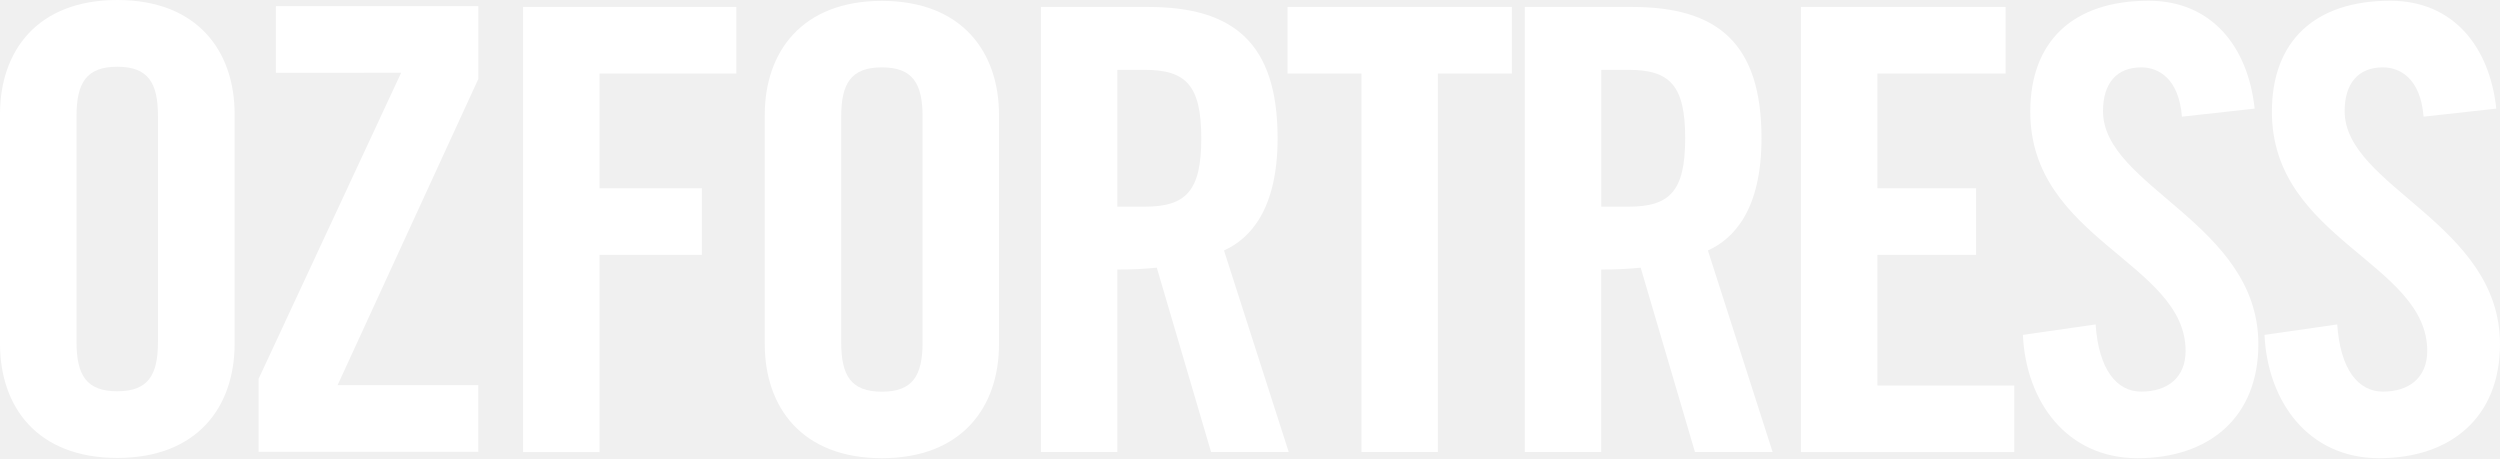
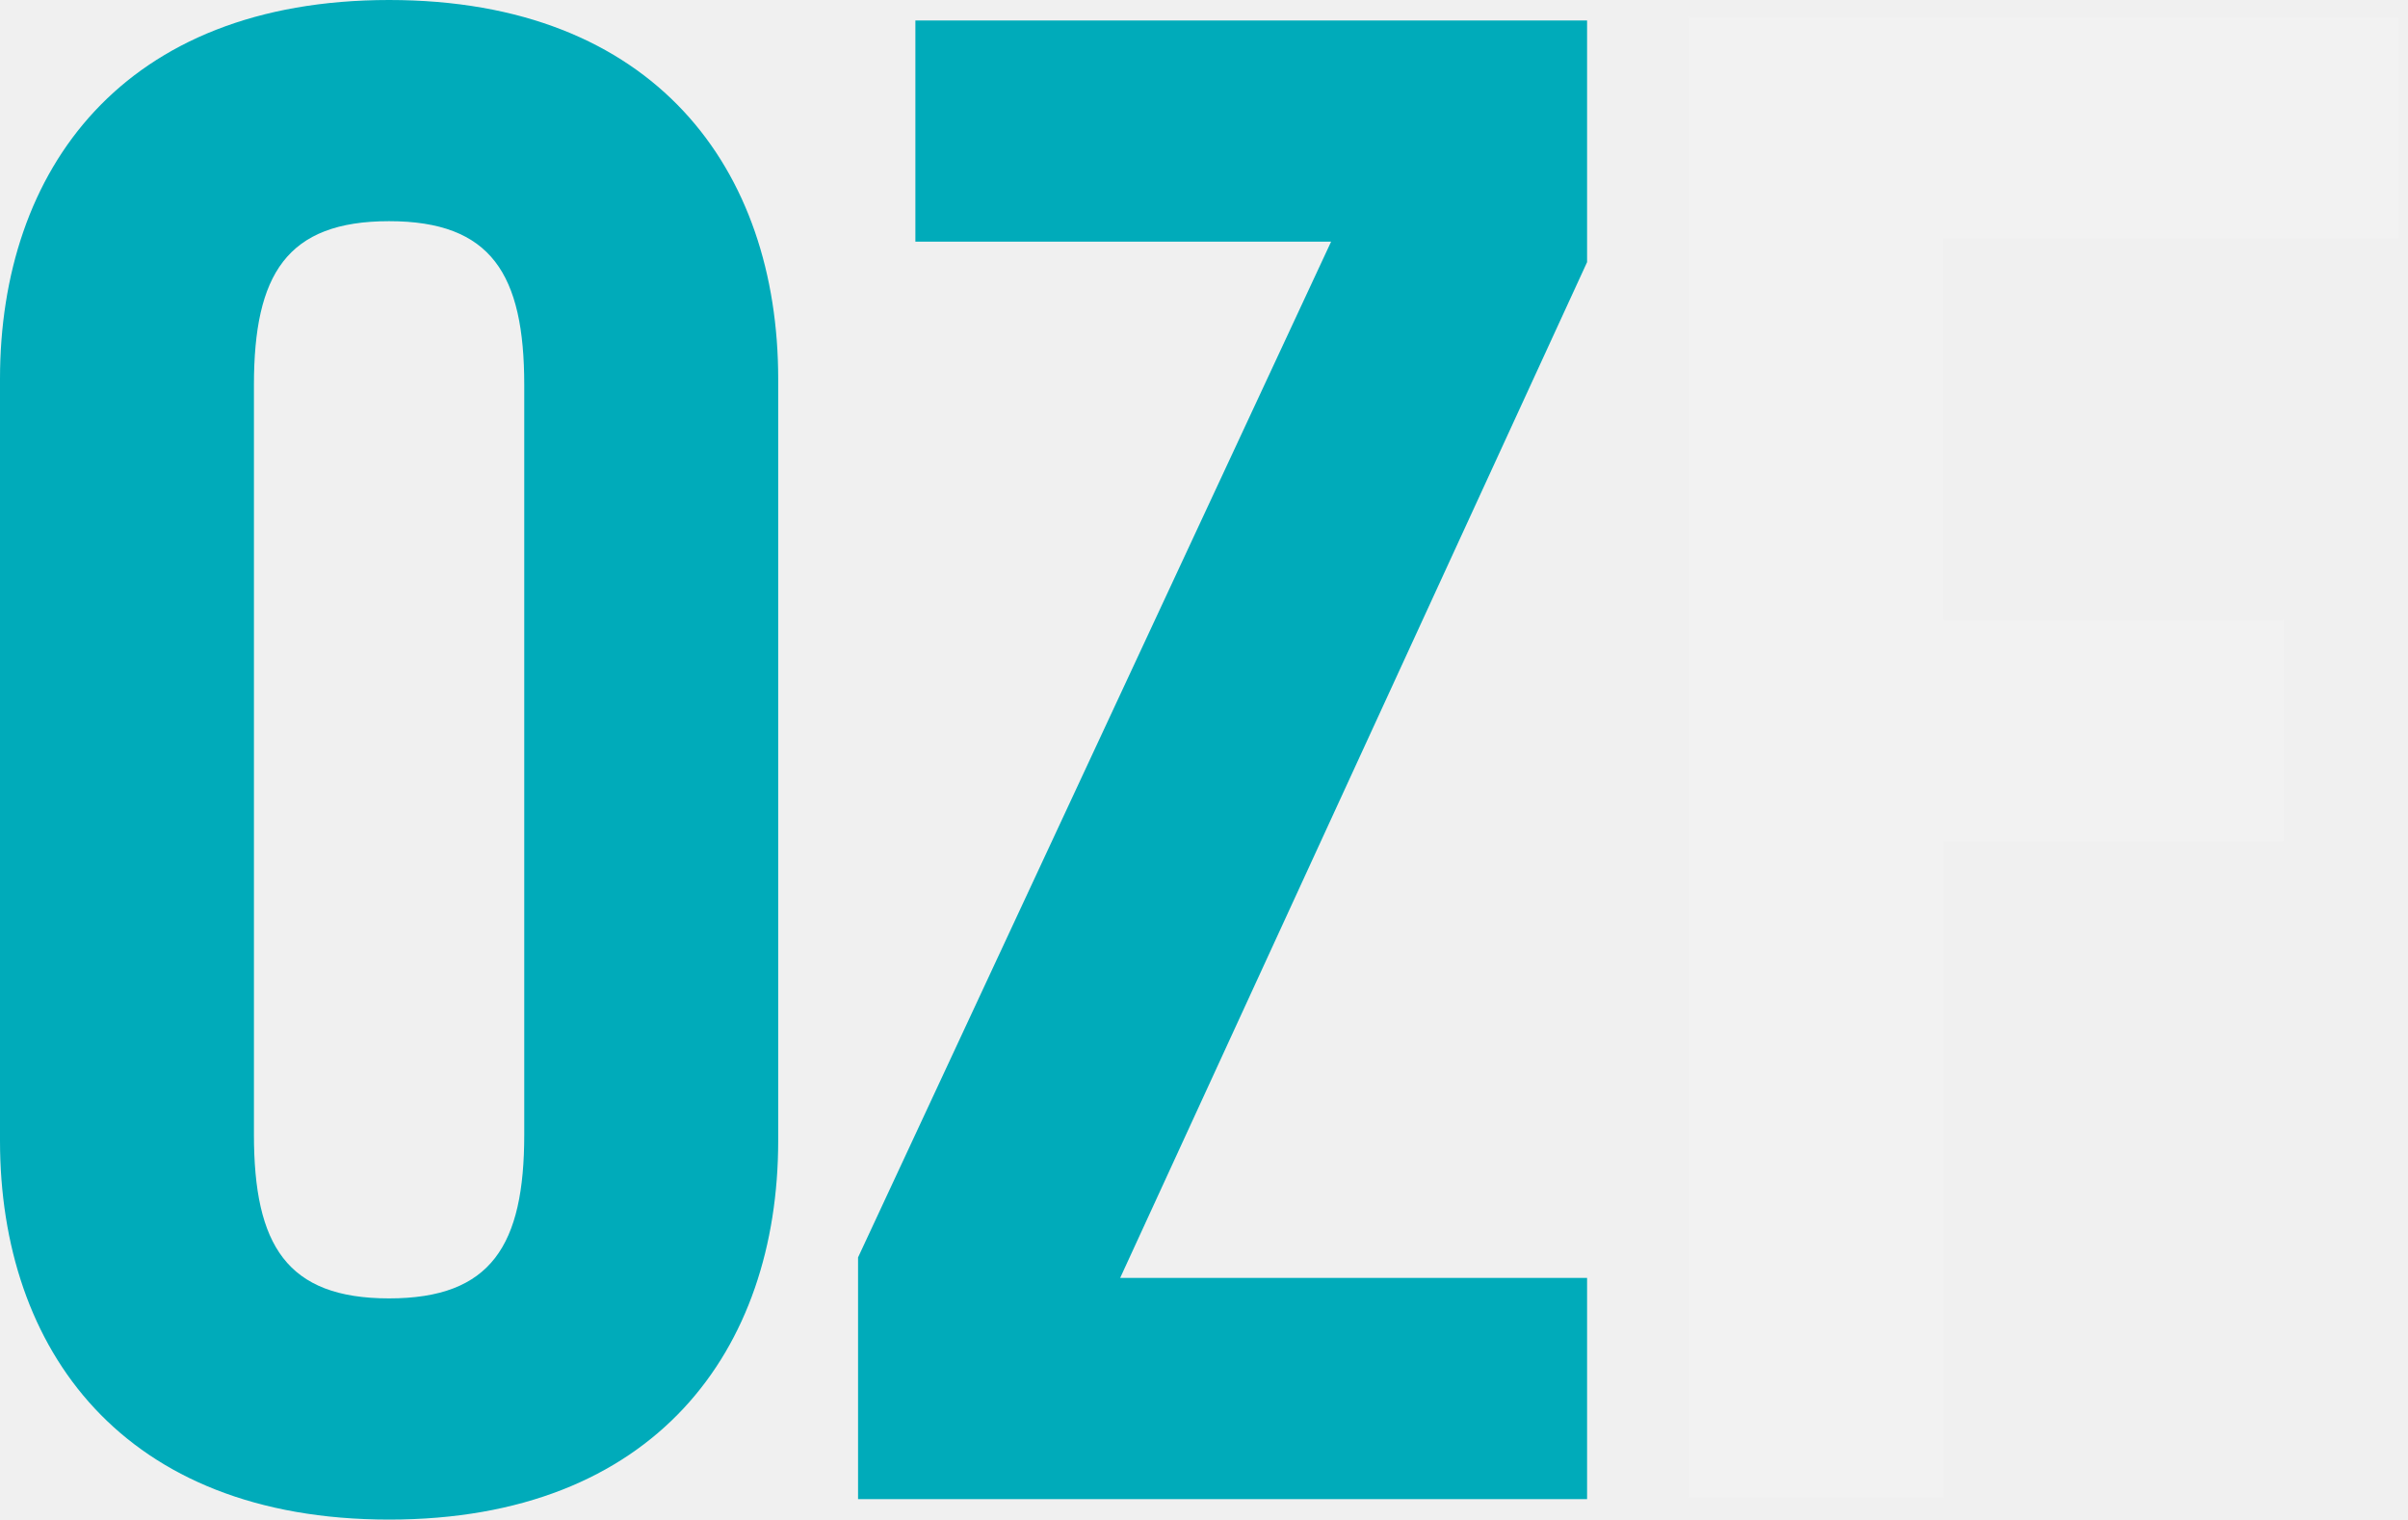
- <svg xmlns="http://www.w3.org/2000/svg" id="Layer_1" data-name="Layer 1" viewBox="0 0 1193.41 218.73">
-   <defs>
-     <style>.cls-1{fill:#fff;}</style>
-   </defs>
-   <path class="cls-1" d="M253,682.92V470.46h101.8v31.78H289.49V557h48.85v31.79H289.49v94.16H253Z" transform="translate(-3.3 -467.14)" />
-   <path class="cls-1" d="M368.37,522c0-30,17.66-54.44,55.91-54.44s55.91,24.42,55.91,54.44V631.42c0,30-17.66,54.44-55.91,54.44s-55.91-24.42-55.91-54.44Zm36.49,108.59c0,15.89,4.71,23.53,19.42,23.53s19.42-7.65,19.42-23.53V522.83c0-15.89-4.71-23.53-19.42-23.53s-19.42,7.65-19.42,23.53Z" transform="translate(-3.3 -467.14)" />
-   <path class="cls-1" d="M536.68,682.92H500.19V470.46H551.4c40.9,0,61.78,17.36,61.78,62.68,0,34.13-13.24,48-25.59,53.56l30.9,96.22H581.42l-25.91-88a175.55,175.55,0,0,1-18.83.88Zm0-117.12h13c19.72,0,27.07-7.36,27.07-32.66s-7.35-32.66-27.07-32.66h-13Z" transform="translate(-3.3 -467.14)" />
-   <path class="cls-1" d="M653.22,502.24H617.91V470.46H725v31.78H689.7V682.92H653.22Z" transform="translate(-3.3 -467.14)" />
-   <path class="cls-1" d="M767.68,682.92H731.19V470.46H782.4c40.9,0,61.78,17.36,61.78,62.68,0,34.13-13.24,48-25.59,53.56l30.9,96.22H812.41l-25.91-88a175.55,175.55,0,0,1-18.83.88v87.11Zm0-117.12h13c19.72,0,27.07-7.36,27.07-32.66s-7.35-32.66-27.07-32.66h-13Z" transform="translate(-3.3 -467.14)" />
-   <path class="cls-1" d="M863,682.92V470.46h97.7v31.78H899.51V557H946.6v31.79H899.51v62.38h65.34v31.78H863Z" transform="translate(-3.3 -467.14)" />
-   <path class="cls-1" d="M1044.88,522.83c-1.47-18.23-11.19-23.53-19.43-23.53-11.77,0-18.25,7.65-18.25,20.89,0,36.19,74.16,53.56,74.16,111.23,0,35-23.55,54.44-57.68,54.44-33.84,0-53.26-27.07-54.73-58.85l34.72-5c1.47,21.48,10,32.07,21.78,32.07,12.65,0,21.18-6.77,21.18-19.42,0-42.08-74.15-53.26-74.15-114.17,0-33.84,20.6-53,56.5-53,29.72,0,47.38,21.48,50.61,51.5Z" transform="translate(-3.3 -467.14)" />
-   <path class="cls-1" d="M1160.23,522.83c-1.47-18.23-11.19-23.53-19.43-23.53-11.77,0-18.25,7.65-18.25,20.89,0,36.19,74.15,53.56,74.15,111.23,0,35-23.54,54.44-57.68,54.44-33.84,0-53.26-27.07-54.73-58.85l34.72-5c1.47,21.48,10,32.07,21.78,32.07,12.65,0,21.19-6.77,21.19-19.42,0-42.08-74.16-53.26-74.16-114.17,0-33.84,20.6-53,56.5-53,29.72,0,47.38,21.48,50.62,51.5Z" transform="translate(-3.3 -467.14)" />
-   <path class="cls-1" d="M3.3,521.64c0-30.05,17.68-54.5,56-54.5s56,24.45,56,54.5v109.6c0,30-17.68,54.5-56,54.5s-56-24.45-56-54.5ZM39.83,630.35c0,15.9,4.71,23.57,19.44,23.57s19.44-7.66,19.44-23.57V522.52C78.71,506.62,74,499,59.27,499s-19.44,7.66-19.44,23.57Z" transform="translate(-3.3 -467.14)" />
-   <path class="cls-1" d="M135,501.89V470.07h96.63v34.78L164.45,651h67.17V682.8H126.74V648l68.05-146.13Z" transform="translate(-3.3 -467.14)" />
+ <svg xmlns="http://www.w3.org/2000/svg" version="1.1" id="Layer_1" x="0px" y="0px" width="192.843" height="121.688" viewBox="0 0 192.843 121.688" enable-background="new 0 0 500.843 121.688" xml:space="preserve">
+   <defs id="defs4441" />
+   <g id="g4367">
+     <g id="g4415">
+       <path d="M 135.251,119.944 V 1.351 h 56.832 v 17.74 h -36.466 v 30.552 h 27.267 V 67.383 H 155.618 V 119.945 H 135.251 Z" id="path4417" style="fill:#f1f1f1;fill-opacity:0.835;stroke-width:1.441" />
+     </g>
+     <g id="g4433">
+       <path d="M 0,30.34 C 0,13.612 9.84,0 31.161,0 c 21.32,0 31.16,13.612 31.16,30.34 v 61.009 c 0,16.729 -9.84,30.34 -31.16,30.34 C 9.84,121.688 0,108.077 0,91.349 Z m 20.336,60.516 c 0,8.856 2.624,13.12 10.824,13.12 8.2,0 10.824,-4.264 10.824,-13.12 V 30.832 c 0,-8.856 -2.624,-13.12 -10.824,-13.12 -8.2,0 -10.824,4.264 -10.824,13.12 z" id="path4435" style="fill:#00abba" />
+       <path d="M 73.308,19.352 V 1.64 H 127.1 V 20.993 L 89.707,102.338 H 127.1 V 120.05 H 68.716 v -19.353 l 37.885,-81.345 z" id="path4437" style="fill:#00abba" />
+     </g>
+   </g>
</svg>
